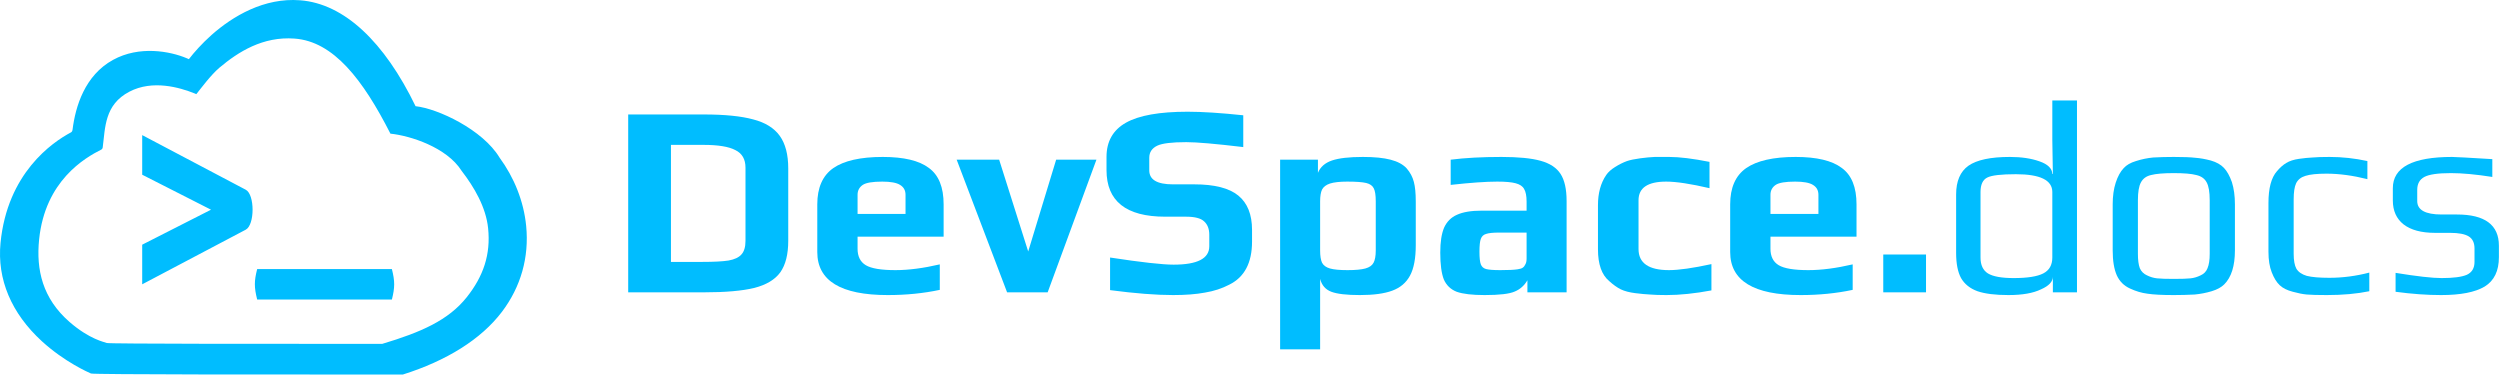
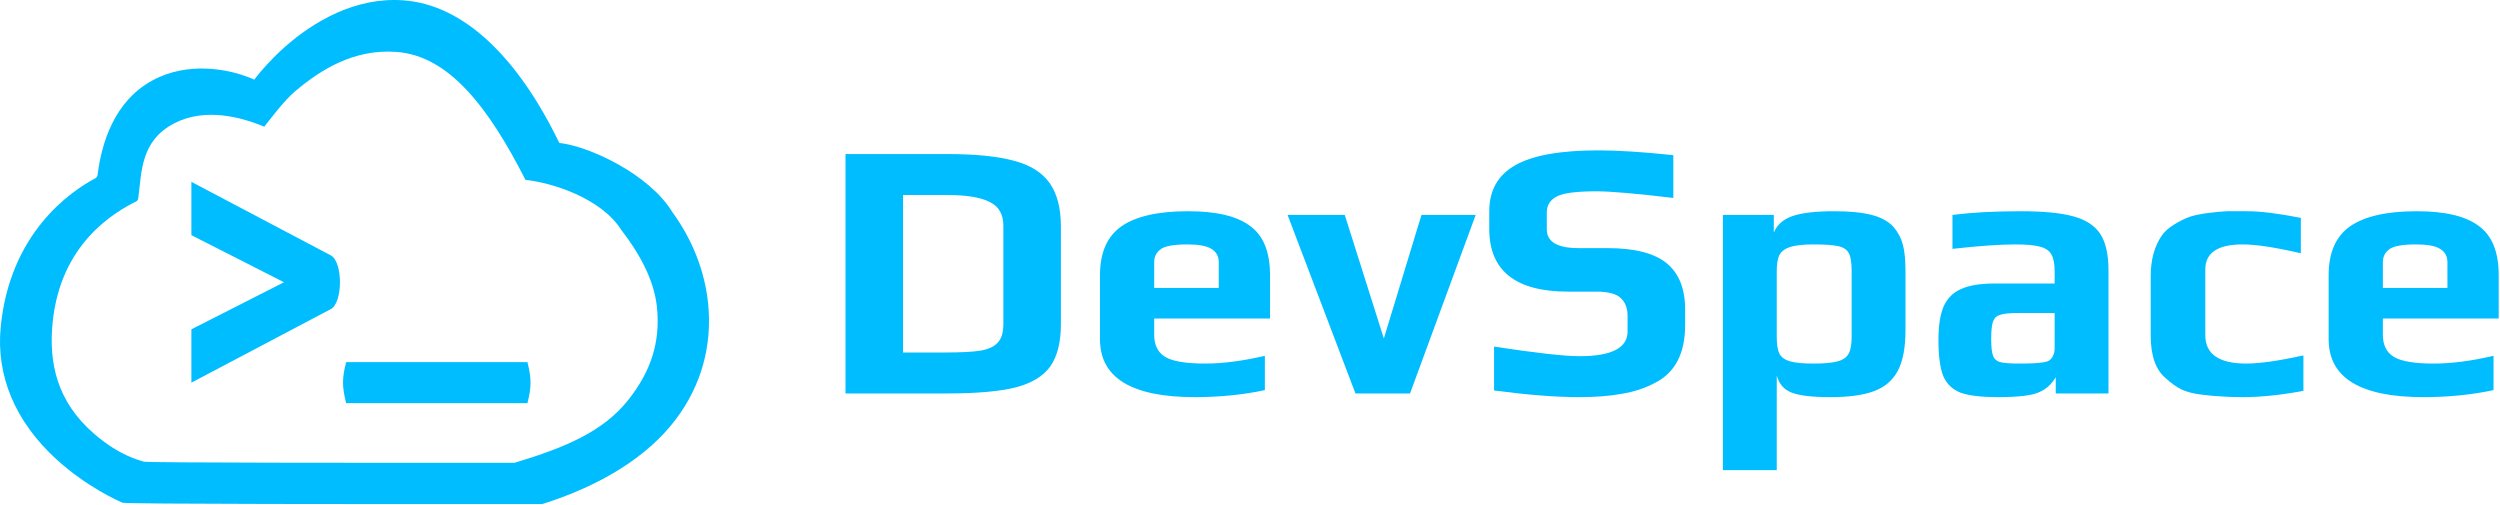
- <svg xmlns="http://www.w3.org/2000/svg" width="821" height="123" viewBox="0 0 821 123" fill="none">
+ <svg xmlns="http://www.w3.org/2000/svg" width="610" height="123" viewBox="0 0 610 123" fill="none">
  <path d="M206.3 37.59H231.14C237.98 37.59 243.38 38.13 247.34 39.21C251.3 40.23 254.21 42.03 256.07 44.61C257.93 47.19 258.86 50.76 258.86 55.32V79.08C258.86 83.52 257.99 86.97 256.25 89.43C254.51 91.83 251.66 93.54 247.7 94.56C243.74 95.52 238.25 96 231.23 96H206.3V37.59ZM230.6 86.01C234.44 86.01 237.32 85.86 239.24 85.56C241.22 85.2 242.63 84.54 243.47 83.58C244.37 82.62 244.82 81.12 244.82 79.08V55.05C244.82 52.29 243.71 50.37 241.49 49.29C239.33 48.15 235.85 47.58 231.05 47.58H220.34V86.01H230.6Z" fill="#00BDFF" />
  <path d="M291.526 96.9C276.106 96.9 268.396 92.19 268.396 82.77V67.11C268.396 61.65 270.136 57.69 273.616 55.23C277.156 52.77 282.586 51.54 289.906 51.54C296.806 51.54 301.846 52.74 305.026 55.14C308.266 57.48 309.886 61.47 309.886 67.11V77.73H281.626V81.69C281.626 84.21 282.526 86.01 284.326 87.09C286.126 88.17 289.366 88.71 294.046 88.71C298.366 88.71 303.226 88.08 308.626 86.82V95.19C303.286 96.33 297.586 96.9 291.526 96.9ZM297.376 70.26V63.96C297.376 62.52 296.776 61.44 295.576 60.72C294.436 60 292.486 59.64 289.726 59.64C286.546 59.64 284.416 60 283.336 60.72C282.196 61.5 281.626 62.58 281.626 63.96V70.26H297.376Z" fill="#00BDFF" />
  <path d="M314.17 52.44H328.12L337.66 82.59L346.84 52.44H360.07L344.05 96H330.73L314.17 52.44Z" fill="#00BDFF" />
  <path d="M385.249 96.9C379.669 96.9 372.769 96.36 364.549 95.28V84.57C374.749 86.13 381.709 86.91 385.429 86.91C393.229 86.91 397.129 84.9 397.129 80.88V77.1C397.129 75.18 396.559 73.71 395.419 72.69C394.339 71.67 392.359 71.16 389.479 71.16H382.639C369.799 71.16 363.379 66.06 363.379 55.86V51.54C363.379 46.44 365.509 42.69 369.769 40.29C374.029 37.89 380.779 36.69 390.019 36.69C394.819 36.69 400.909 37.08 408.289 37.86V48.3C399.229 47.22 392.989 46.68 389.569 46.68C384.829 46.68 381.649 47.07 380.029 47.85C378.289 48.69 377.419 50.01 377.419 51.81V55.95C377.419 59.01 379.999 60.54 385.159 60.54H392.179C398.839 60.54 403.669 61.77 406.669 64.23C409.669 66.69 411.169 70.44 411.169 75.48V79.35C411.169 86.31 408.679 91.02 403.699 93.48C401.299 94.74 398.629 95.61 395.689 96.09C392.809 96.63 389.329 96.9 385.249 96.9Z" fill="#00BDFF" />
  <path d="M420.389 52.44H432.809V56.76C433.589 54.84 435.119 53.49 437.399 52.71C439.679 51.93 443.069 51.54 447.569 51.54C451.349 51.54 454.379 51.84 456.659 52.44C458.999 53.04 460.769 54 461.969 55.32C463.109 56.64 463.889 58.11 464.309 59.73C464.729 61.29 464.939 63.45 464.939 66.21V80.52C464.939 84.84 464.309 88.17 463.049 90.51C461.789 92.85 459.839 94.5 457.199 95.46C454.619 96.42 451.079 96.9 446.579 96.9C442.259 96.9 439.139 96.54 437.219 95.82C435.299 95.1 434.069 93.69 433.529 91.59V114.72H420.389V52.44ZM442.529 88.71C445.109 88.71 447.059 88.53 448.379 88.17C449.699 87.81 450.599 87.18 451.079 86.28C451.559 85.38 451.799 84.03 451.799 82.23V66.12C451.799 64.14 451.589 62.73 451.169 61.89C450.749 60.99 449.909 60.39 448.649 60.09C447.389 59.79 445.319 59.64 442.439 59.64C439.979 59.64 438.089 59.85 436.769 60.27C435.509 60.69 434.639 61.35 434.159 62.25C433.739 63.15 433.529 64.44 433.529 66.12V82.23C433.529 84.03 433.739 85.38 434.159 86.28C434.639 87.18 435.509 87.81 436.769 88.17C438.029 88.53 439.949 88.71 442.529 88.71Z" fill="#00BDFF" />
  <path d="M487.563 96.9C483.483 96.9 480.423 96.54 478.383 95.82C476.403 95.04 474.993 93.69 474.153 91.77C473.373 89.79 472.983 86.85 472.983 82.95C472.983 79.47 473.403 76.74 474.243 74.76C475.143 72.78 476.553 71.37 478.473 70.53C480.453 69.63 483.153 69.18 486.573 69.18H501.333V66.21C501.333 64.35 501.063 62.97 500.523 62.07C500.043 61.17 499.113 60.54 497.733 60.18C496.413 59.82 494.403 59.64 491.703 59.64C487.983 59.64 482.883 60 476.403 60.72V52.44C481.143 51.84 486.693 51.54 493.053 51.54C498.633 51.54 502.923 51.96 505.923 52.8C508.983 53.64 511.173 55.08 512.493 57.12C513.813 59.16 514.473 62.13 514.473 66.03V96H501.603V92.04C500.583 93.78 499.203 95.01 497.463 95.73C495.723 96.51 492.423 96.9 487.563 96.9ZM492.693 88.71C495.333 88.71 497.223 88.62 498.363 88.44C499.203 88.32 499.773 88.14 500.073 87.9C500.433 87.66 500.733 87.27 500.973 86.73C501.213 86.31 501.333 85.68 501.333 84.84V76.38H492.333C490.293 76.38 488.853 76.53 488.013 76.83C487.173 77.07 486.603 77.61 486.303 78.45C486.003 79.23 485.853 80.64 485.853 82.68C485.853 84.66 486.003 86.04 486.303 86.82C486.603 87.6 487.173 88.11 488.013 88.35C488.913 88.59 490.473 88.71 492.693 88.71Z" fill="#00BDFF" />
  <path d="M547.273 96.9C544.993 96.9 543.193 96.84 541.873 96.72C540.553 96.66 538.933 96.51 537.013 96.27C535.093 96.03 533.503 95.61 532.243 95.01C531.043 94.41 529.783 93.51 528.463 92.31C526.003 90.27 524.773 86.79 524.773 81.87V67.38C524.773 63.42 525.673 60.12 527.473 57.48C528.133 56.52 529.093 55.65 530.353 54.87C531.673 54.03 532.993 53.37 534.313 52.89C535.393 52.53 536.833 52.23 538.633 51.99C540.433 51.75 542.023 51.6 543.403 51.54H548.173C551.533 51.54 555.943 52.08 561.403 53.16V61.8C555.223 60.36 550.483 59.64 547.183 59.64C541.123 59.64 538.093 61.68 538.093 65.76V81.78C538.093 86.4 541.423 88.71 548.083 88.71C551.323 88.71 555.973 88.05 562.033 86.73V95.37C556.573 96.39 551.653 96.9 547.273 96.9Z" fill="#00BDFF" />
  <path d="M591.321 96.9C575.901 96.9 568.191 92.19 568.191 82.77V67.11C568.191 61.65 569.931 57.69 573.411 55.23C576.951 52.77 582.381 51.54 589.701 51.54C596.601 51.54 601.641 52.74 604.821 55.14C608.061 57.48 609.681 61.47 609.681 67.11V77.73H581.421V81.69C581.421 84.21 582.321 86.01 584.121 87.09C585.921 88.17 589.161 88.71 593.841 88.71C598.161 88.71 603.021 88.08 608.421 86.82V95.19C603.081 96.33 597.381 96.9 591.321 96.9ZM597.171 70.26V63.96C597.171 62.52 596.571 61.44 595.371 60.72C594.231 60 592.281 59.64 589.521 59.64C586.341 59.64 584.211 60 583.131 60.72C581.991 61.5 581.421 62.58 581.421 63.96V70.26H597.171Z" fill="#00BDFF" />
-   <path d="M618.465 83.58H632.505V96H618.465V83.58Z" fill="#00BDFF" />
-   <path d="M659.582 96.9C655.262 96.9 651.872 96.48 649.412 95.64C646.952 94.74 645.152 93.3 644.012 91.32C642.932 89.34 642.392 86.58 642.392 83.04V63.87C642.392 59.49 643.742 56.34 646.442 54.42C649.202 52.5 653.732 51.54 660.032 51.54C663.812 51.54 667.052 52.02 669.752 52.98C672.512 53.94 673.922 55.32 673.982 57.12H674.162L673.982 46.05V33H682.082V96H674.162V90.87C674.162 92.49 672.872 93.87 670.292 95.01C667.712 96.27 664.142 96.9 659.582 96.9ZM661.292 91.32C665.792 91.32 669.032 90.81 671.012 89.79C672.992 88.77 673.982 87.03 673.982 84.57V63.06C673.982 59.16 669.992 57.21 662.012 57.21C657.212 57.21 654.092 57.57 652.652 58.29C651.152 59.01 650.402 60.6 650.402 63.06V84.57C650.402 87.03 651.212 88.77 652.832 89.79C654.512 90.81 657.332 91.32 661.292 91.32Z" fill="#00BDFF" />
-   <path d="M713.878 96.9C710.038 96.9 707.158 96.75 705.238 96.45C703.318 96.21 701.398 95.64 699.478 94.74C697.498 93.84 696.058 92.4 695.158 90.42C694.258 88.38 693.808 85.65 693.808 82.23V67.11C693.808 64.41 694.138 62.04 694.798 60C695.458 57.96 696.328 56.37 697.408 55.23C698.308 54.21 699.658 53.43 701.458 52.89C703.318 52.29 705.208 51.9 707.128 51.72C709.288 51.6 711.538 51.54 713.878 51.54C716.998 51.54 719.338 51.63 720.898 51.81C722.518 51.93 724.228 52.23 726.028 52.71C727.888 53.25 729.328 54.06 730.348 55.14C731.368 56.22 732.238 57.78 732.958 59.82C733.618 61.92 733.948 64.35 733.948 67.11V82.23C733.948 87.33 732.778 91.05 730.438 93.39C729.478 94.35 728.098 95.1 726.298 95.64C724.498 96.18 722.638 96.54 720.718 96.72C718.438 96.84 716.158 96.9 713.878 96.9ZM713.878 91.59C716.398 91.59 718.228 91.53 719.368 91.41C720.508 91.29 721.618 90.96 722.698 90.42C723.778 89.94 724.528 89.16 724.948 88.08C725.428 86.94 725.668 85.38 725.668 83.4V65.76C725.668 63.06 725.338 61.11 724.678 59.91C724.018 58.65 722.878 57.84 721.258 57.48C719.698 57.06 717.238 56.85 713.878 56.85C710.518 56.85 708.028 57.06 706.408 57.48C704.848 57.84 703.738 58.65 703.078 59.91C702.418 61.11 702.088 63.06 702.088 65.76V83.4C702.088 85.38 702.298 86.94 702.718 88.08C703.198 89.16 703.978 89.94 705.058 90.42C706.138 90.96 707.248 91.29 708.388 91.41C709.528 91.53 711.358 91.59 713.878 91.59Z" fill="#00BDFF" />
-   <path d="M764.131 96.9C761.131 96.9 758.941 96.84 757.561 96.72C756.241 96.6 754.711 96.3 752.971 95.82C751.111 95.34 749.671 94.62 748.651 93.66C747.631 92.7 746.761 91.29 746.041 89.43C745.321 87.63 744.961 85.38 744.961 82.68V66.66C744.961 61.8 745.891 58.32 747.751 56.22C748.771 55.02 749.791 54.12 750.811 53.52C751.891 52.86 753.271 52.41 754.951 52.17C756.631 51.93 758.131 51.78 759.451 51.72C760.771 51.6 762.631 51.54 765.031 51.54C769.171 51.54 773.311 51.99 777.451 52.89V58.83C772.651 57.63 768.181 57.03 764.041 57.03C760.921 57.03 758.611 57.27 757.111 57.75C755.671 58.17 754.651 58.98 754.051 60.18C753.511 61.32 753.241 63.09 753.241 65.49V83.31C753.241 85.53 753.541 87.18 754.141 88.26C754.801 89.34 755.941 90.12 757.561 90.6C759.241 91.02 761.701 91.23 764.941 91.23C769.321 91.23 773.701 90.66 778.081 89.52V95.64C774.001 96.48 769.351 96.9 764.131 96.9Z" fill="#00BDFF" />
-   <path d="M801.649 96.9C797.029 96.9 792.049 96.54 786.709 95.82V89.61C793.729 90.75 798.769 91.32 801.829 91.32C805.669 91.32 808.429 90.96 810.109 90.24C811.789 89.46 812.629 88.05 812.629 86.01V81.6C812.629 79.74 811.999 78.42 810.739 77.64C809.479 76.86 807.439 76.47 804.619 76.47H799.669C795.169 76.47 791.719 75.54 789.319 73.68C786.979 71.82 785.809 69.21 785.809 65.85V61.8C785.809 54.96 792.289 51.54 805.249 51.54C806.209 51.54 810.619 51.78 818.479 52.26V58.11C813.139 57.27 808.609 56.85 804.889 56.85C800.629 56.85 797.719 57.27 796.159 58.11C794.599 58.95 793.819 60.36 793.819 62.34V66.03C793.819 68.97 796.489 70.44 801.829 70.44H806.869C816.049 70.44 820.639 73.86 820.639 80.7V84.48C820.639 88.98 819.079 92.19 815.959 94.11C812.839 95.97 808.069 96.9 801.649 96.9Z" fill="#00BDFF" />
  <path fill-rule="evenodd" clip-rule="evenodd" d="M23.305 43.473C17.104 46.763 2.397 56.896 0.171 79.792C-0.982 91.723 3.709 102.864 13.765 112.075C21.219 118.882 29.07 122.309 29.876 122.661C30.839 123.015 91.919 123.004 123.176 122.998C126.618 122.998 129.698 122.997 132.297 122.997C146.646 118.479 158.014 111.418 164.851 102.382C171.052 94.179 173.795 84.486 172.801 74.266C172.006 66.019 168.786 58.211 164.056 51.763C158.53 42.583 143.824 35.666 136.47 34.876C126.255 13.778 113.058 1.189 98.55 0.093C86.784 -0.829 76.49 5.268 69.454 11.497C66.274 14.348 63.73 17.199 62.021 19.436C61.949 19.405 61.873 19.367 61.793 19.329C61.651 19.26 61.498 19.185 61.345 19.129C55.82 16.804 45.764 14.919 37.138 19.656C27.837 24.744 24.776 34.964 23.822 42.596C23.782 42.99 23.583 43.342 23.305 43.473ZM33.279 49.115C27.802 51.879 14.814 59.392 12.848 78.627C11.83 88.651 13.973 98.011 22.854 105.749C29.436 111.467 34.369 112.346 35.081 112.642C35.932 112.94 89.873 112.93 117.476 112.926C120.515 112.925 123.236 112.925 125.53 112.925C138.203 109.129 147.242 105.197 153.28 97.605C158.756 90.715 161.178 83.571 160.3 74.984C159.598 68.057 155.755 61.497 151.577 56.08C146.697 48.367 134.71 44.556 128.216 43.893C119.195 26.168 109.541 13.592 96.728 12.671C86.338 11.896 78.246 17.019 72.033 22.252C69.225 24.647 65.978 29.042 64.469 30.921C64.406 30.895 64.338 30.864 64.268 30.831C64.142 30.773 64.007 30.711 63.872 30.664C58.993 28.71 50.112 26.126 42.494 30.106C34.281 34.381 34.577 41.967 33.735 48.379C33.699 48.71 33.524 49.005 33.279 49.115ZM46.698 80.355L69.298 68.867L46.698 57.379V44.367L80.698 62.303C83.698 63.867 83.698 73.867 80.698 75.432L46.698 93.367V80.355ZM84.455 88.367H128.698C129.698 92.367 129.698 94.367 128.698 98.367H84.455C83.445 94.308 83.445 92.328 84.455 88.367Z" fill="#00BDFF" />
</svg>
